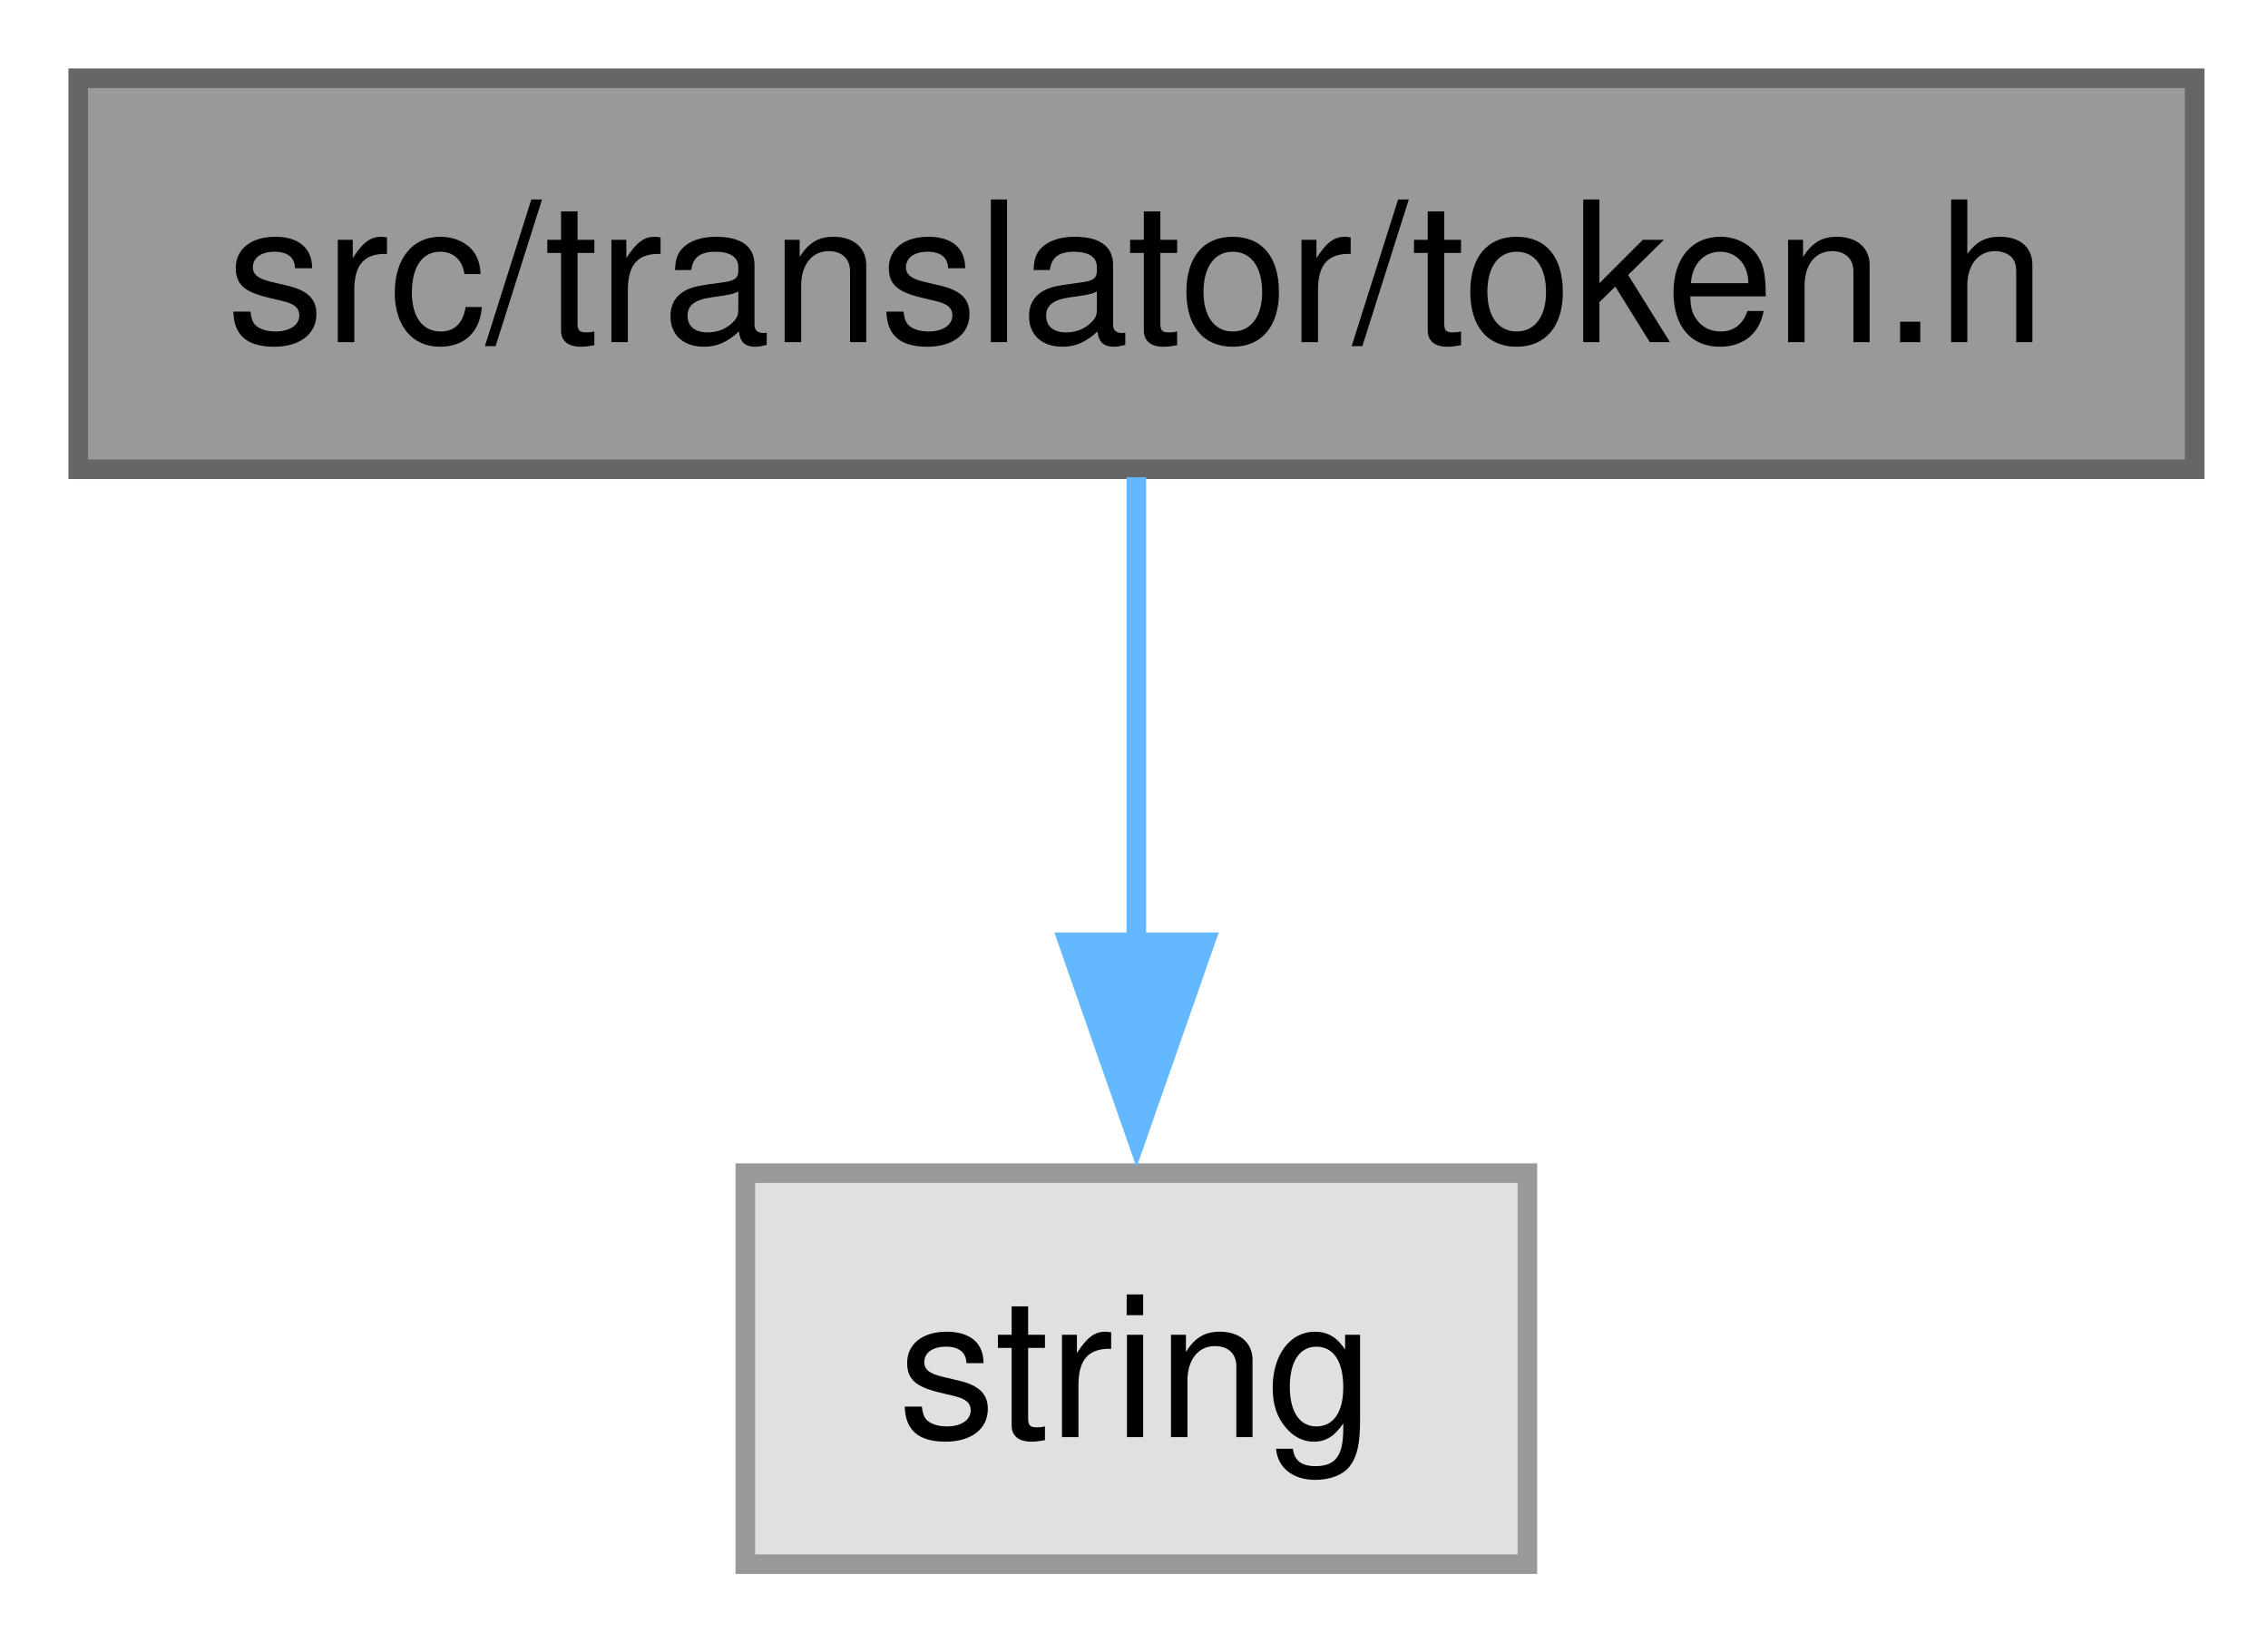
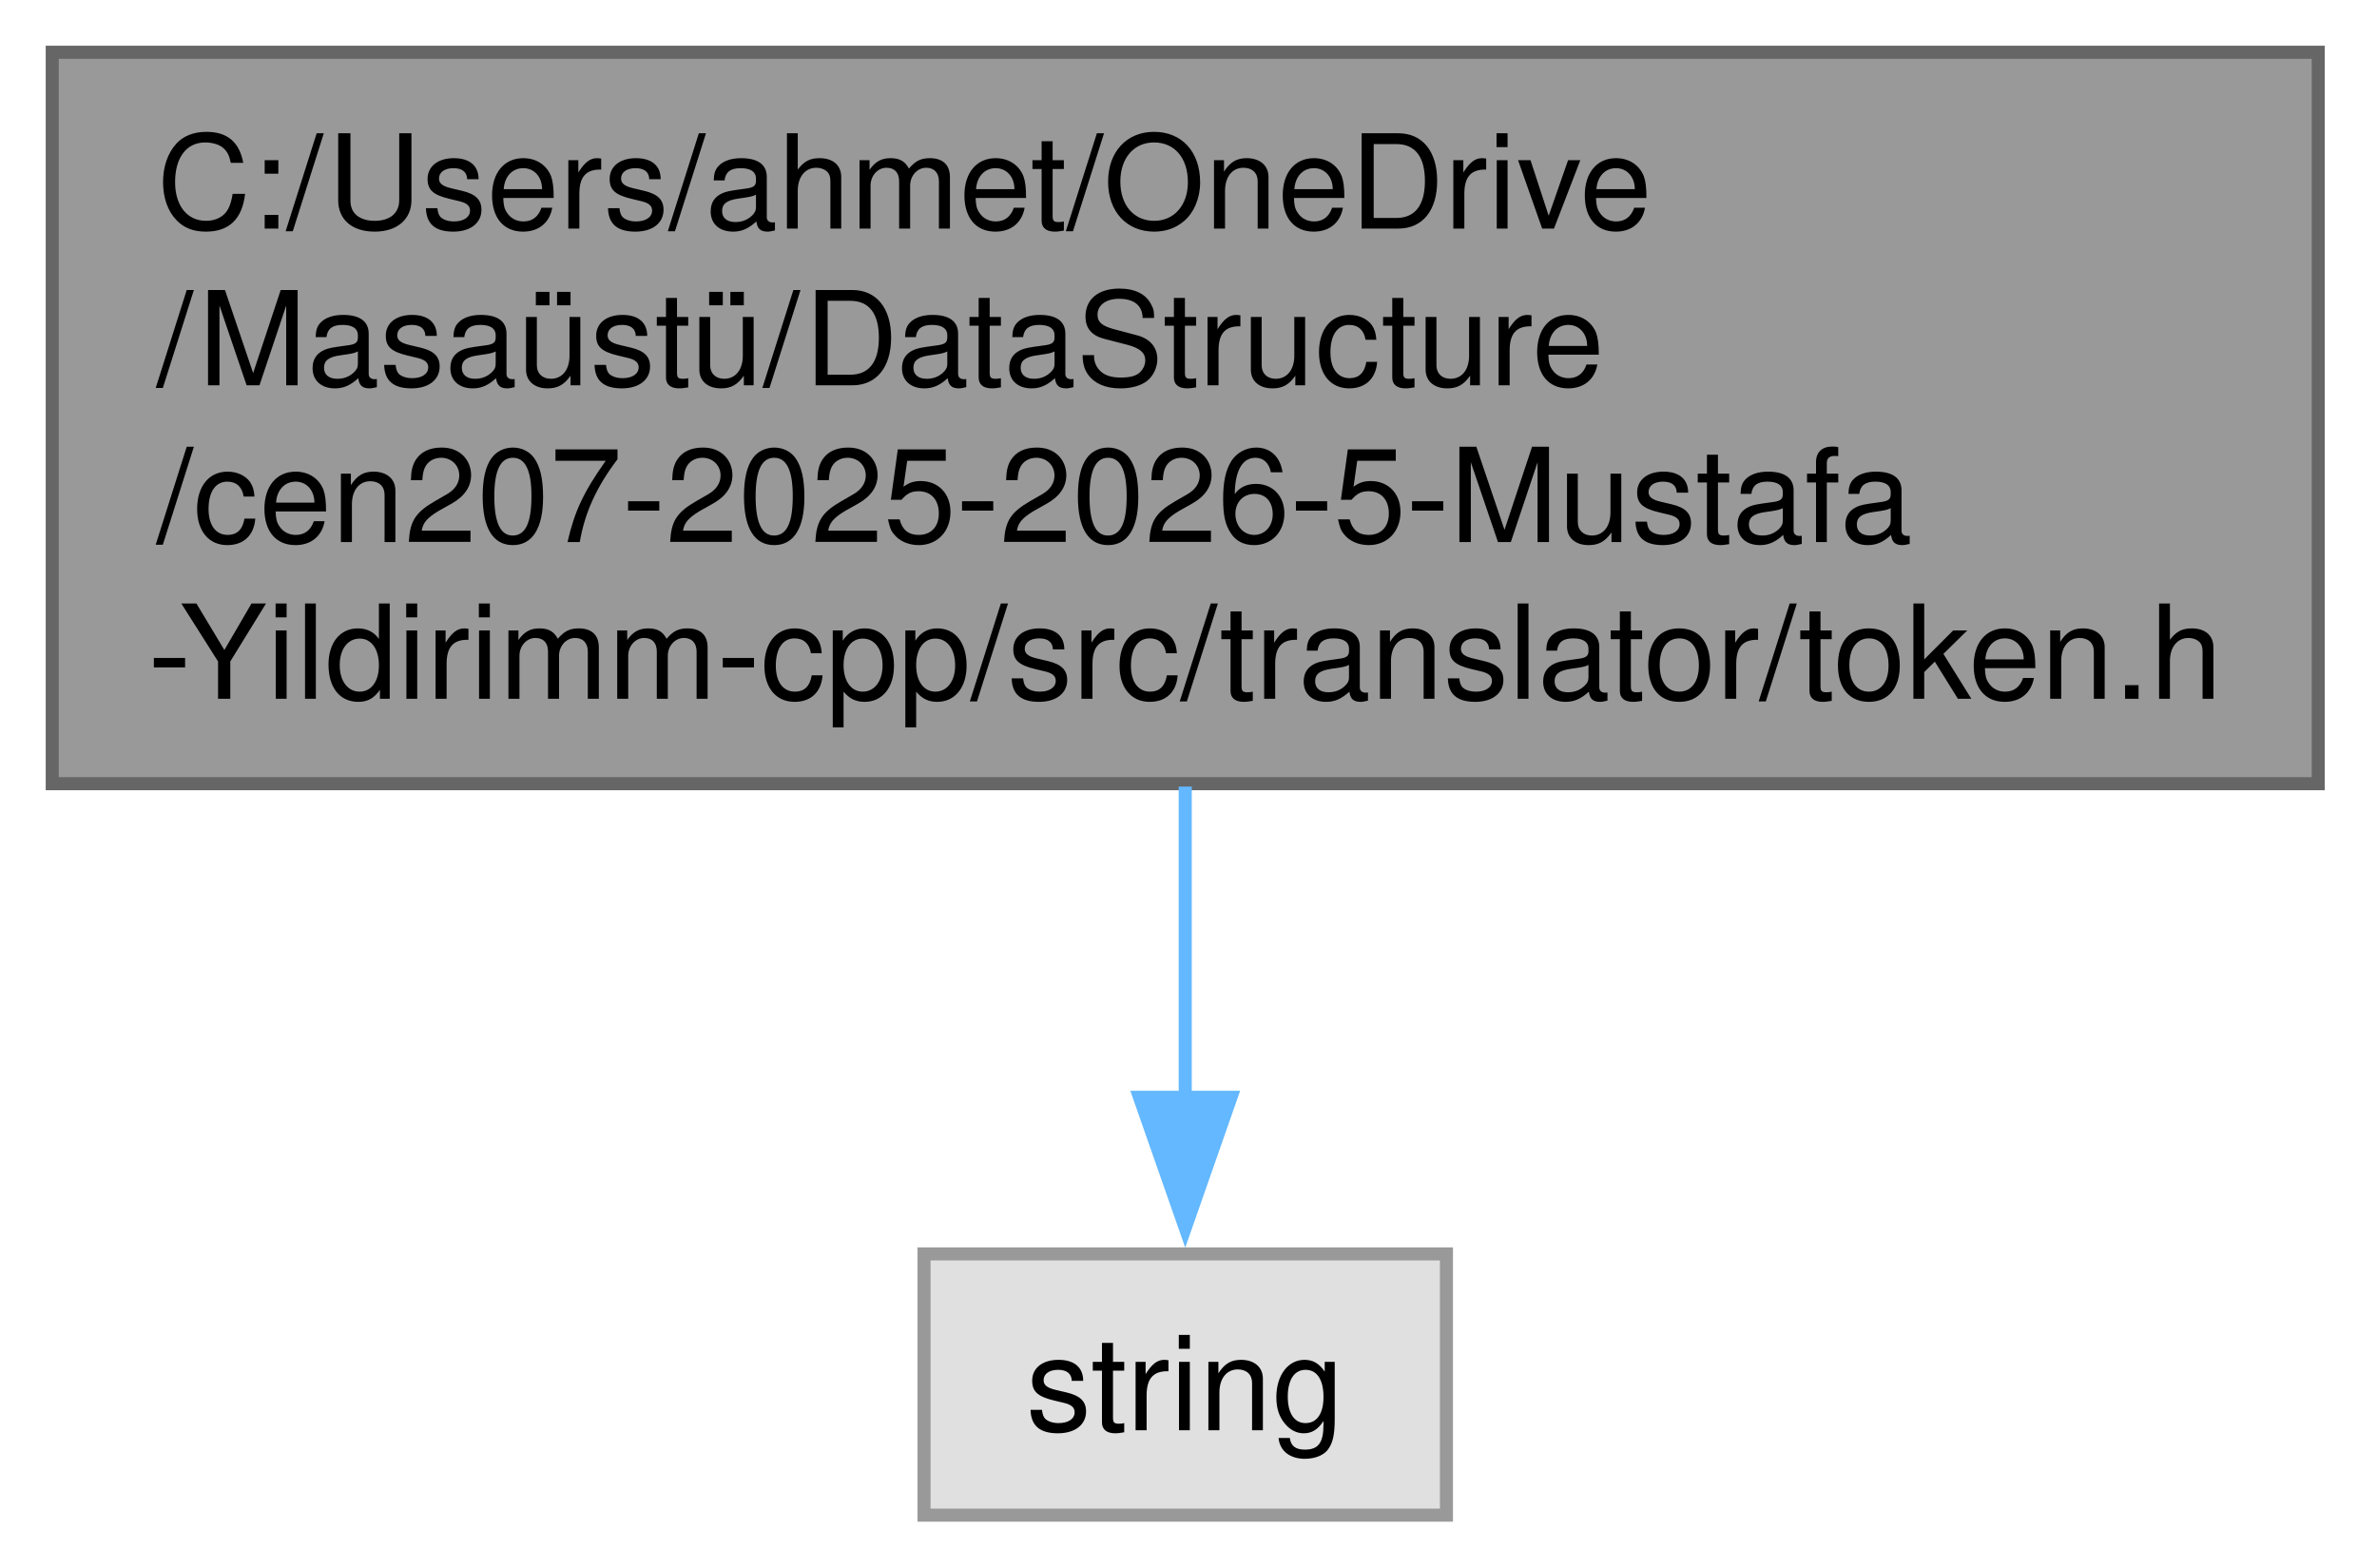
- <svg xmlns="http://www.w3.org/2000/svg" xmlns:xlink="http://www.w3.org/1999/xlink" width="116pt" height="84pt" viewBox="0.00 0.00 116.00 84.00">
-   <g id="graph0" class="graph" transform="scale(1 1) rotate(0) translate(4 80)">
+ <svg xmlns="http://www.w3.org/2000/svg" xmlns:xlink="http://www.w3.org/1999/xlink" width="182pt" height="120pt" viewBox="0.00 0.00 182.00 120.00">
+   <g id="graph0" class="graph" transform="scale(1 1) rotate(0) translate(4 116)">
    <g id="Node000001" class="node">
      <g id="a_Node000001">
        <a xlink:title="Leksik belirteç türleri ve veri yapısı">
-           <polygon fill="#999999" stroke="#666666" points="108.25,-76 0,-76 0,-56 108.25,-56 108.25,-76" />
-           <text xml:space="preserve" text-anchor="middle" x="54.12" y="-62.5" font-family="Helvetica,sans-Serif" font-size="10.00">src/translator/token.h</text>
+           <polygon fill="#999999" stroke="#666666" points="173.5,-112 0,-112 0,-56 173.5,-56 173.5,-112" />
+           <text xml:space="preserve" text-anchor="start" x="8" y="-98.5" font-family="Helvetica,sans-Serif" font-size="10.00">C:/Users/ahmet/OneDrive</text>
+           <text xml:space="preserve" text-anchor="start" x="8" y="-86.5" font-family="Helvetica,sans-Serif" font-size="10.00">/Masaüstü/DataStructure</text>
+           <text xml:space="preserve" text-anchor="start" x="8" y="-74.5" font-family="Helvetica,sans-Serif" font-size="10.00">/cen207-2025-2026-5-Mustafa</text>
+           <text xml:space="preserve" text-anchor="middle" x="86.75" y="-62.5" font-family="Helvetica,sans-Serif" font-size="10.00">-Yildirimm-cpp/src/translator/token.h</text>
        </a>
      </g>
    </g>
    <g id="Node000002" class="node">
      <g id="a_Node000002">
        <a xlink:title=" ">
-           <polygon fill="#e0e0e0" stroke="#999999" points="74.12,-20 34.12,-20 34.12,0 74.12,0 74.12,-20" />
-           <text xml:space="preserve" text-anchor="middle" x="54.12" y="-6.5" font-family="Helvetica,sans-Serif" font-size="10.00">string</text>
+           <polygon fill="#e0e0e0" stroke="#999999" points="106.75,-20 66.75,-20 66.75,0 106.75,0 106.75,-20" />
+           <text xml:space="preserve" text-anchor="middle" x="86.75" y="-6.5" font-family="Helvetica,sans-Serif" font-size="10.00">string</text>
        </a>
      </g>
    </g>
    <g id="edge3_Node000001_Node000002" class="edge">
      <g id="a_edge3_Node000001_Node000002">
        <a xlink:title=" ">
-           <path fill="none" stroke="#63b8ff" d="M54.12,-55.59C54.12,-49.01 54.12,-39.96 54.12,-31.73" />
-           <polygon fill="#63b8ff" stroke="#63b8ff" points="57.63,-31.81 54.13,-21.81 50.63,-31.81 57.63,-31.81" />
+           <path fill="none" stroke="#63b8ff" d="M86.75,-55.78C86.75,-47.82 86.75,-39.25 86.75,-31.76" />
+           <polygon fill="#63b8ff" stroke="#63b8ff" points="90.25,-31.99 86.75,-21.99 83.25,-31.99 90.25,-31.99" />
        </a>
      </g>
    </g>
  </g>
</svg>
